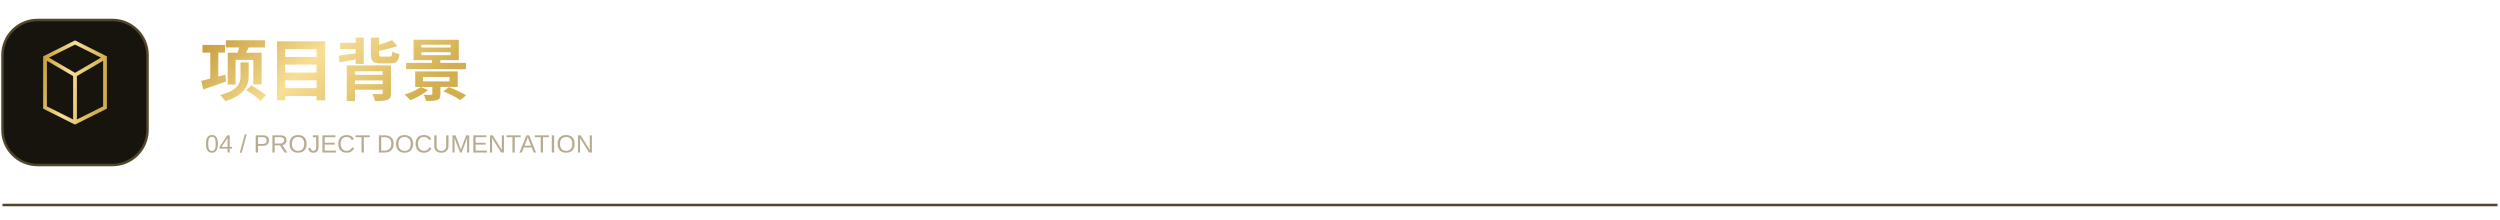
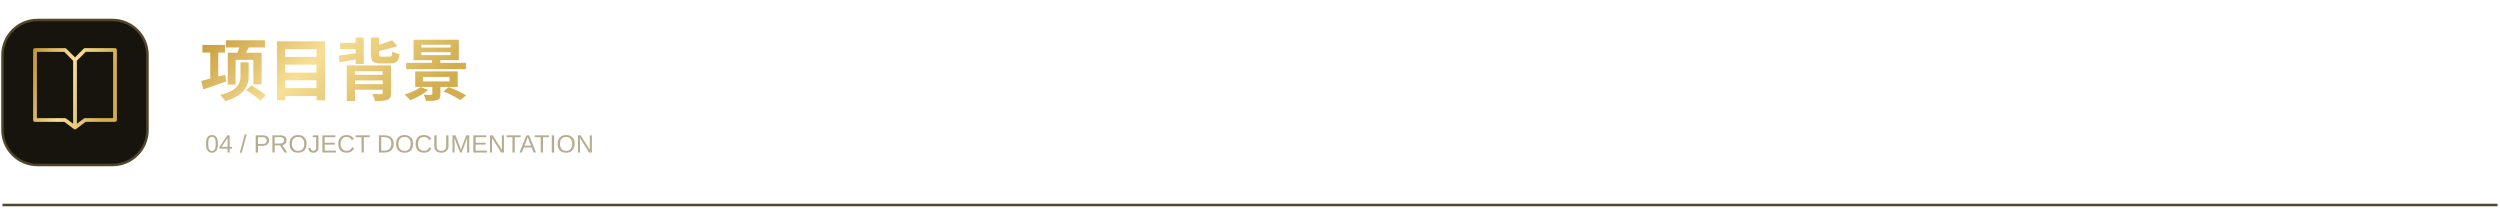
<svg xmlns="http://www.w3.org/2000/svg" width="1000" height="88" viewBox="0 0 1000 88" role="img">
  <defs>
    <linearGradient id="gold" x1="0%" y1="0%" x2="100%" y2="25%">
      <stop offset="0%" stop-color="#C59938" />
      <stop offset="48%" stop-color="#F8DF97" />
      <stop offset="100%" stop-color="#D2AE50" />
    </linearGradient>
    <linearGradient id="shine">
      <stop stop-color="#FFF3C8" stop-opacity="0" />
      <stop offset=".48" stop-color="#D6B960" stop-opacity=".15" />
      <stop offset=".53" stop-color="#FFF8E4" stop-opacity=".7" />
      <stop offset=".59" stop-color="#D6B960" stop-opacity=".12" />
      <stop offset="1" stop-color="#FFF3C8" stop-opacity="0" />
    </linearGradient>
    <clipPath id="hero">
      <rect x="1" y="1" width="998" height="258" rx="18" />
    </clipPath>
  </defs>
  <rect x="1" y="8" width="58" height="58" rx="14" fill="#17140D" stroke="#51452B" />
-   <path d="M18 23l12-6 12 6v20l-12 6-12-6z M18 23l12 7 12-7 M30 30v19" fill="none" stroke="url(#gold)" stroke-width="1.5" />
+   <path d="M14 20h12l4 4 4-4h12v28H34l-4 3-4-3H14z M30 24v27" fill="none" stroke="url(#gold)" stroke-width="1.5" stroke-linejoin="round" stroke-linecap="round" />
  <text x="80" y="38" font-family="Segoe UI,Microsoft YaHei,Arial,sans-serif" font-size="27" font-weight="700" fill="url(#gold)">项目背景</text>
  <text x="82" y="61" font-family="Segoe UI,Microsoft YaHei,Arial,sans-serif" font-size="10" font-weight="400" fill="#B8AC90">04 / PROJECT DOCUMENTATION</text>
  <path d="M1 82H999" stroke="#51452B" />
</svg>
